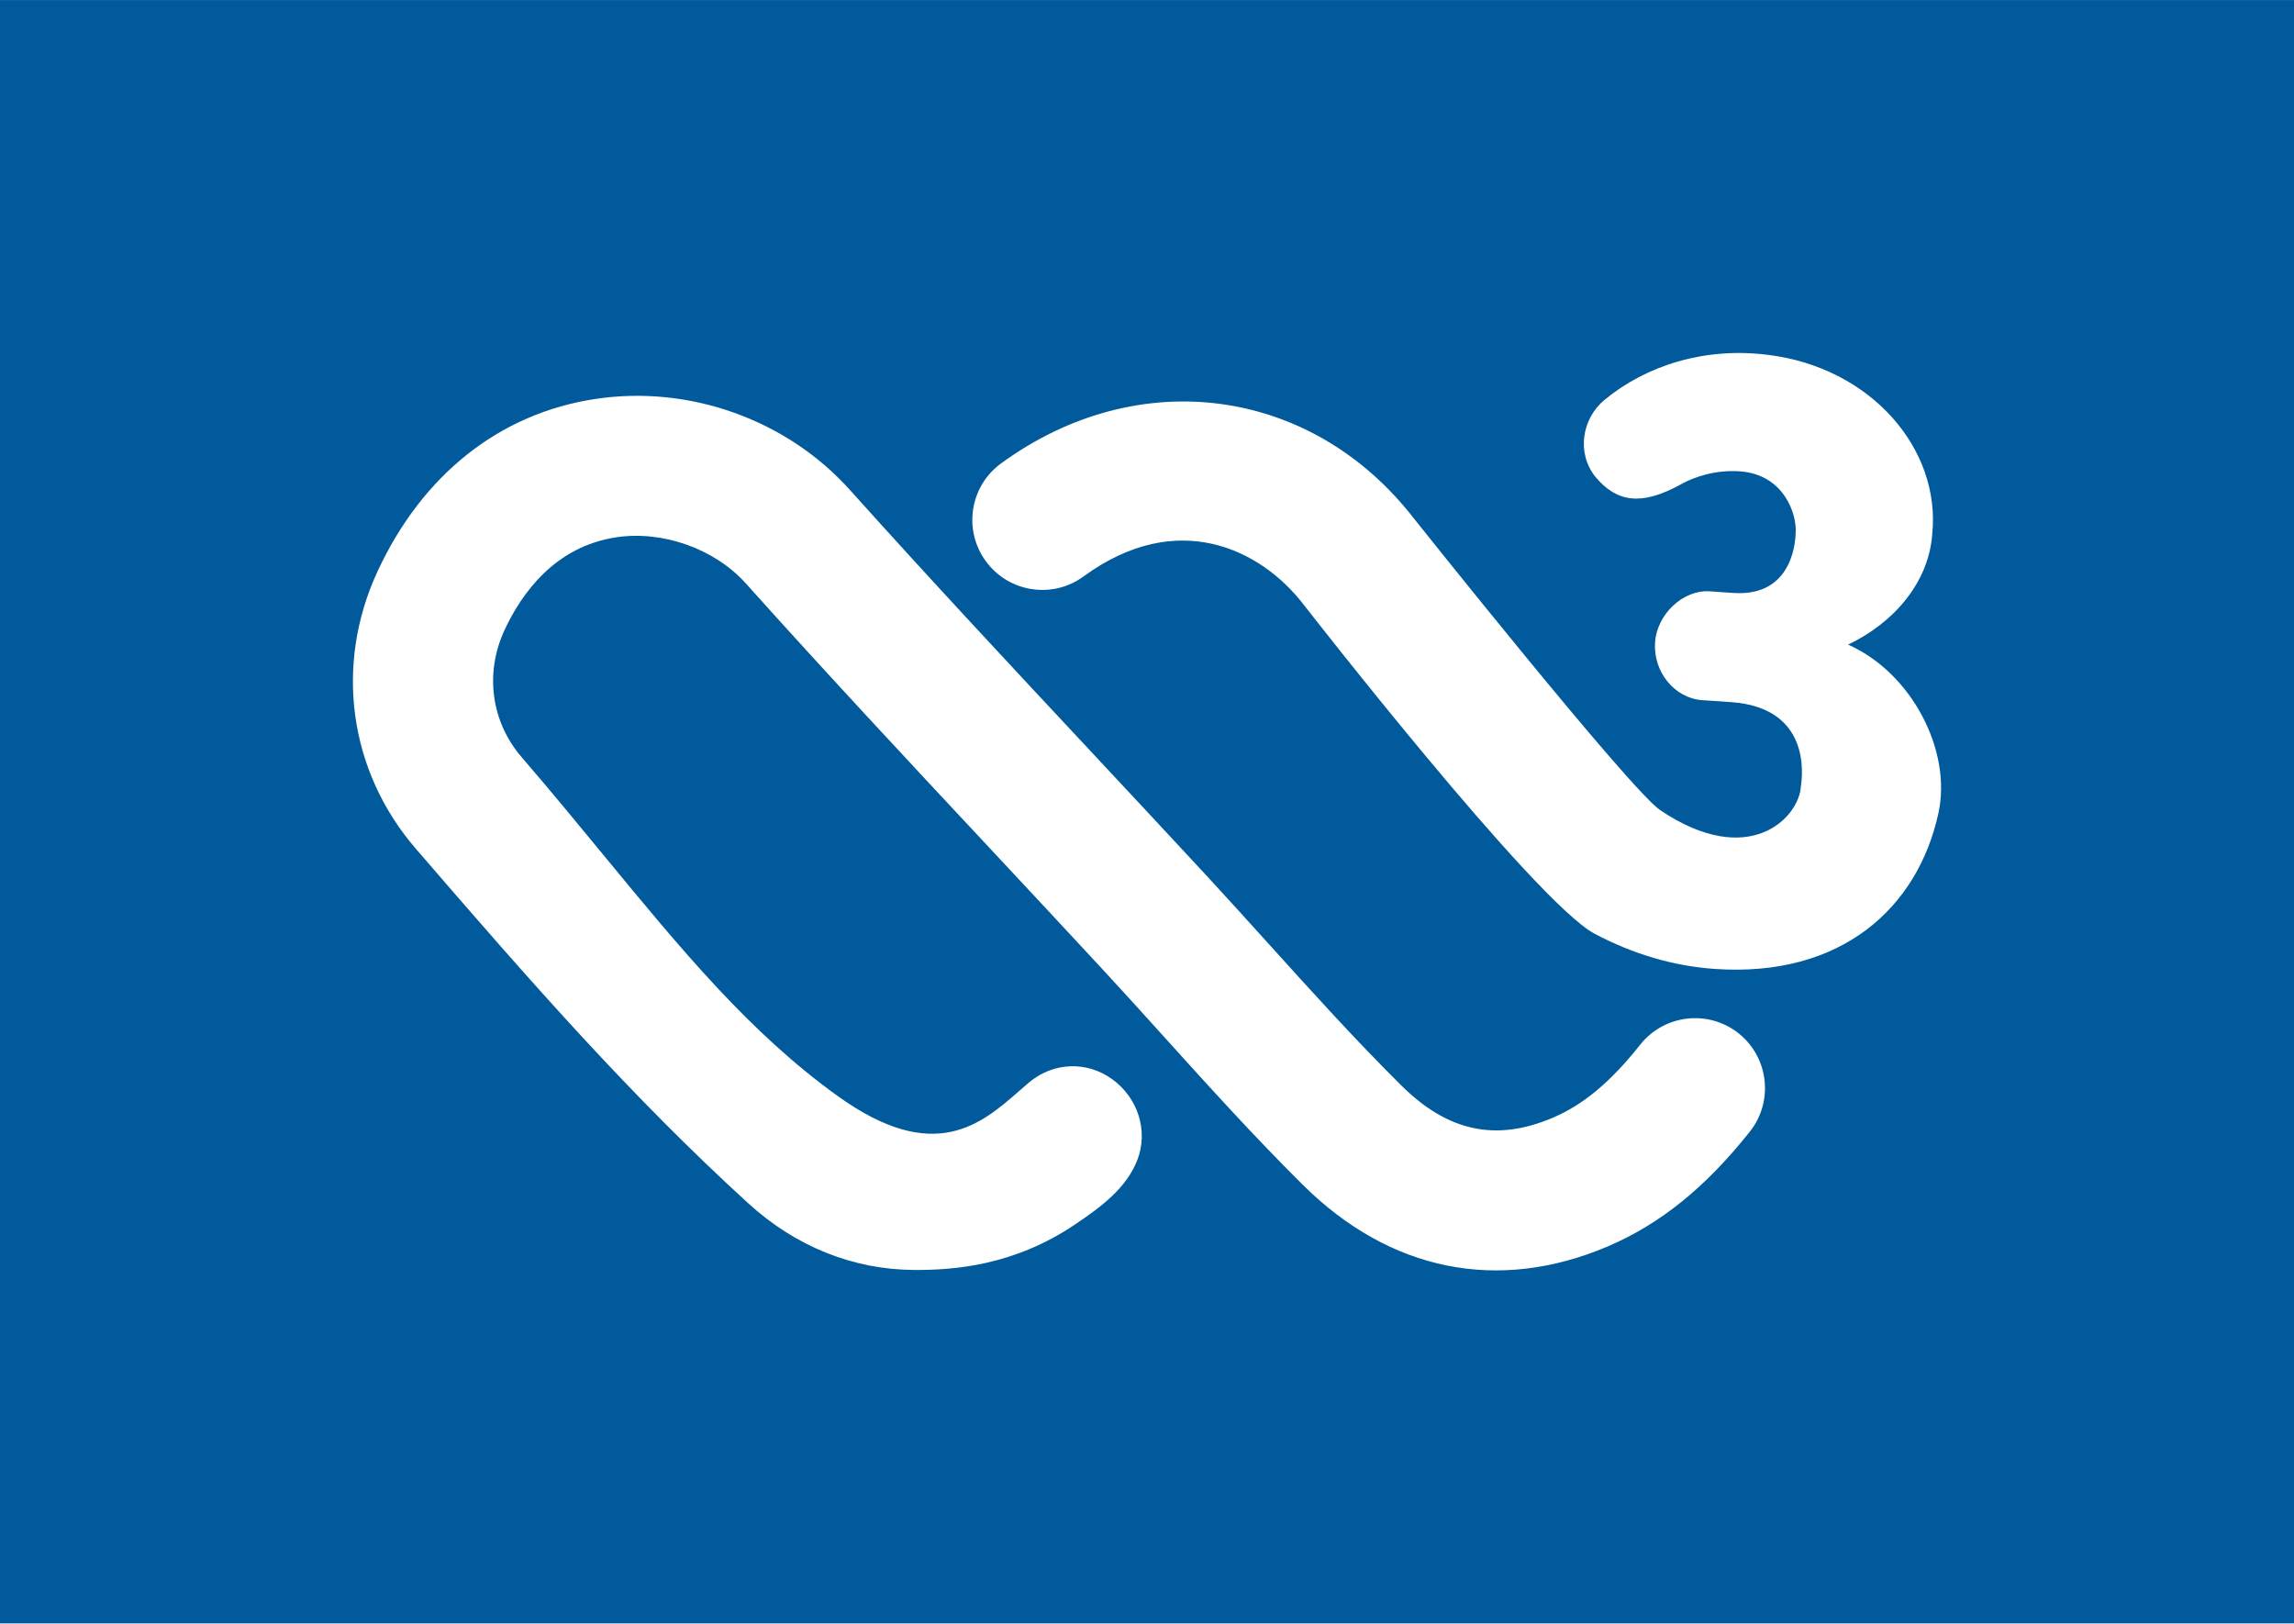
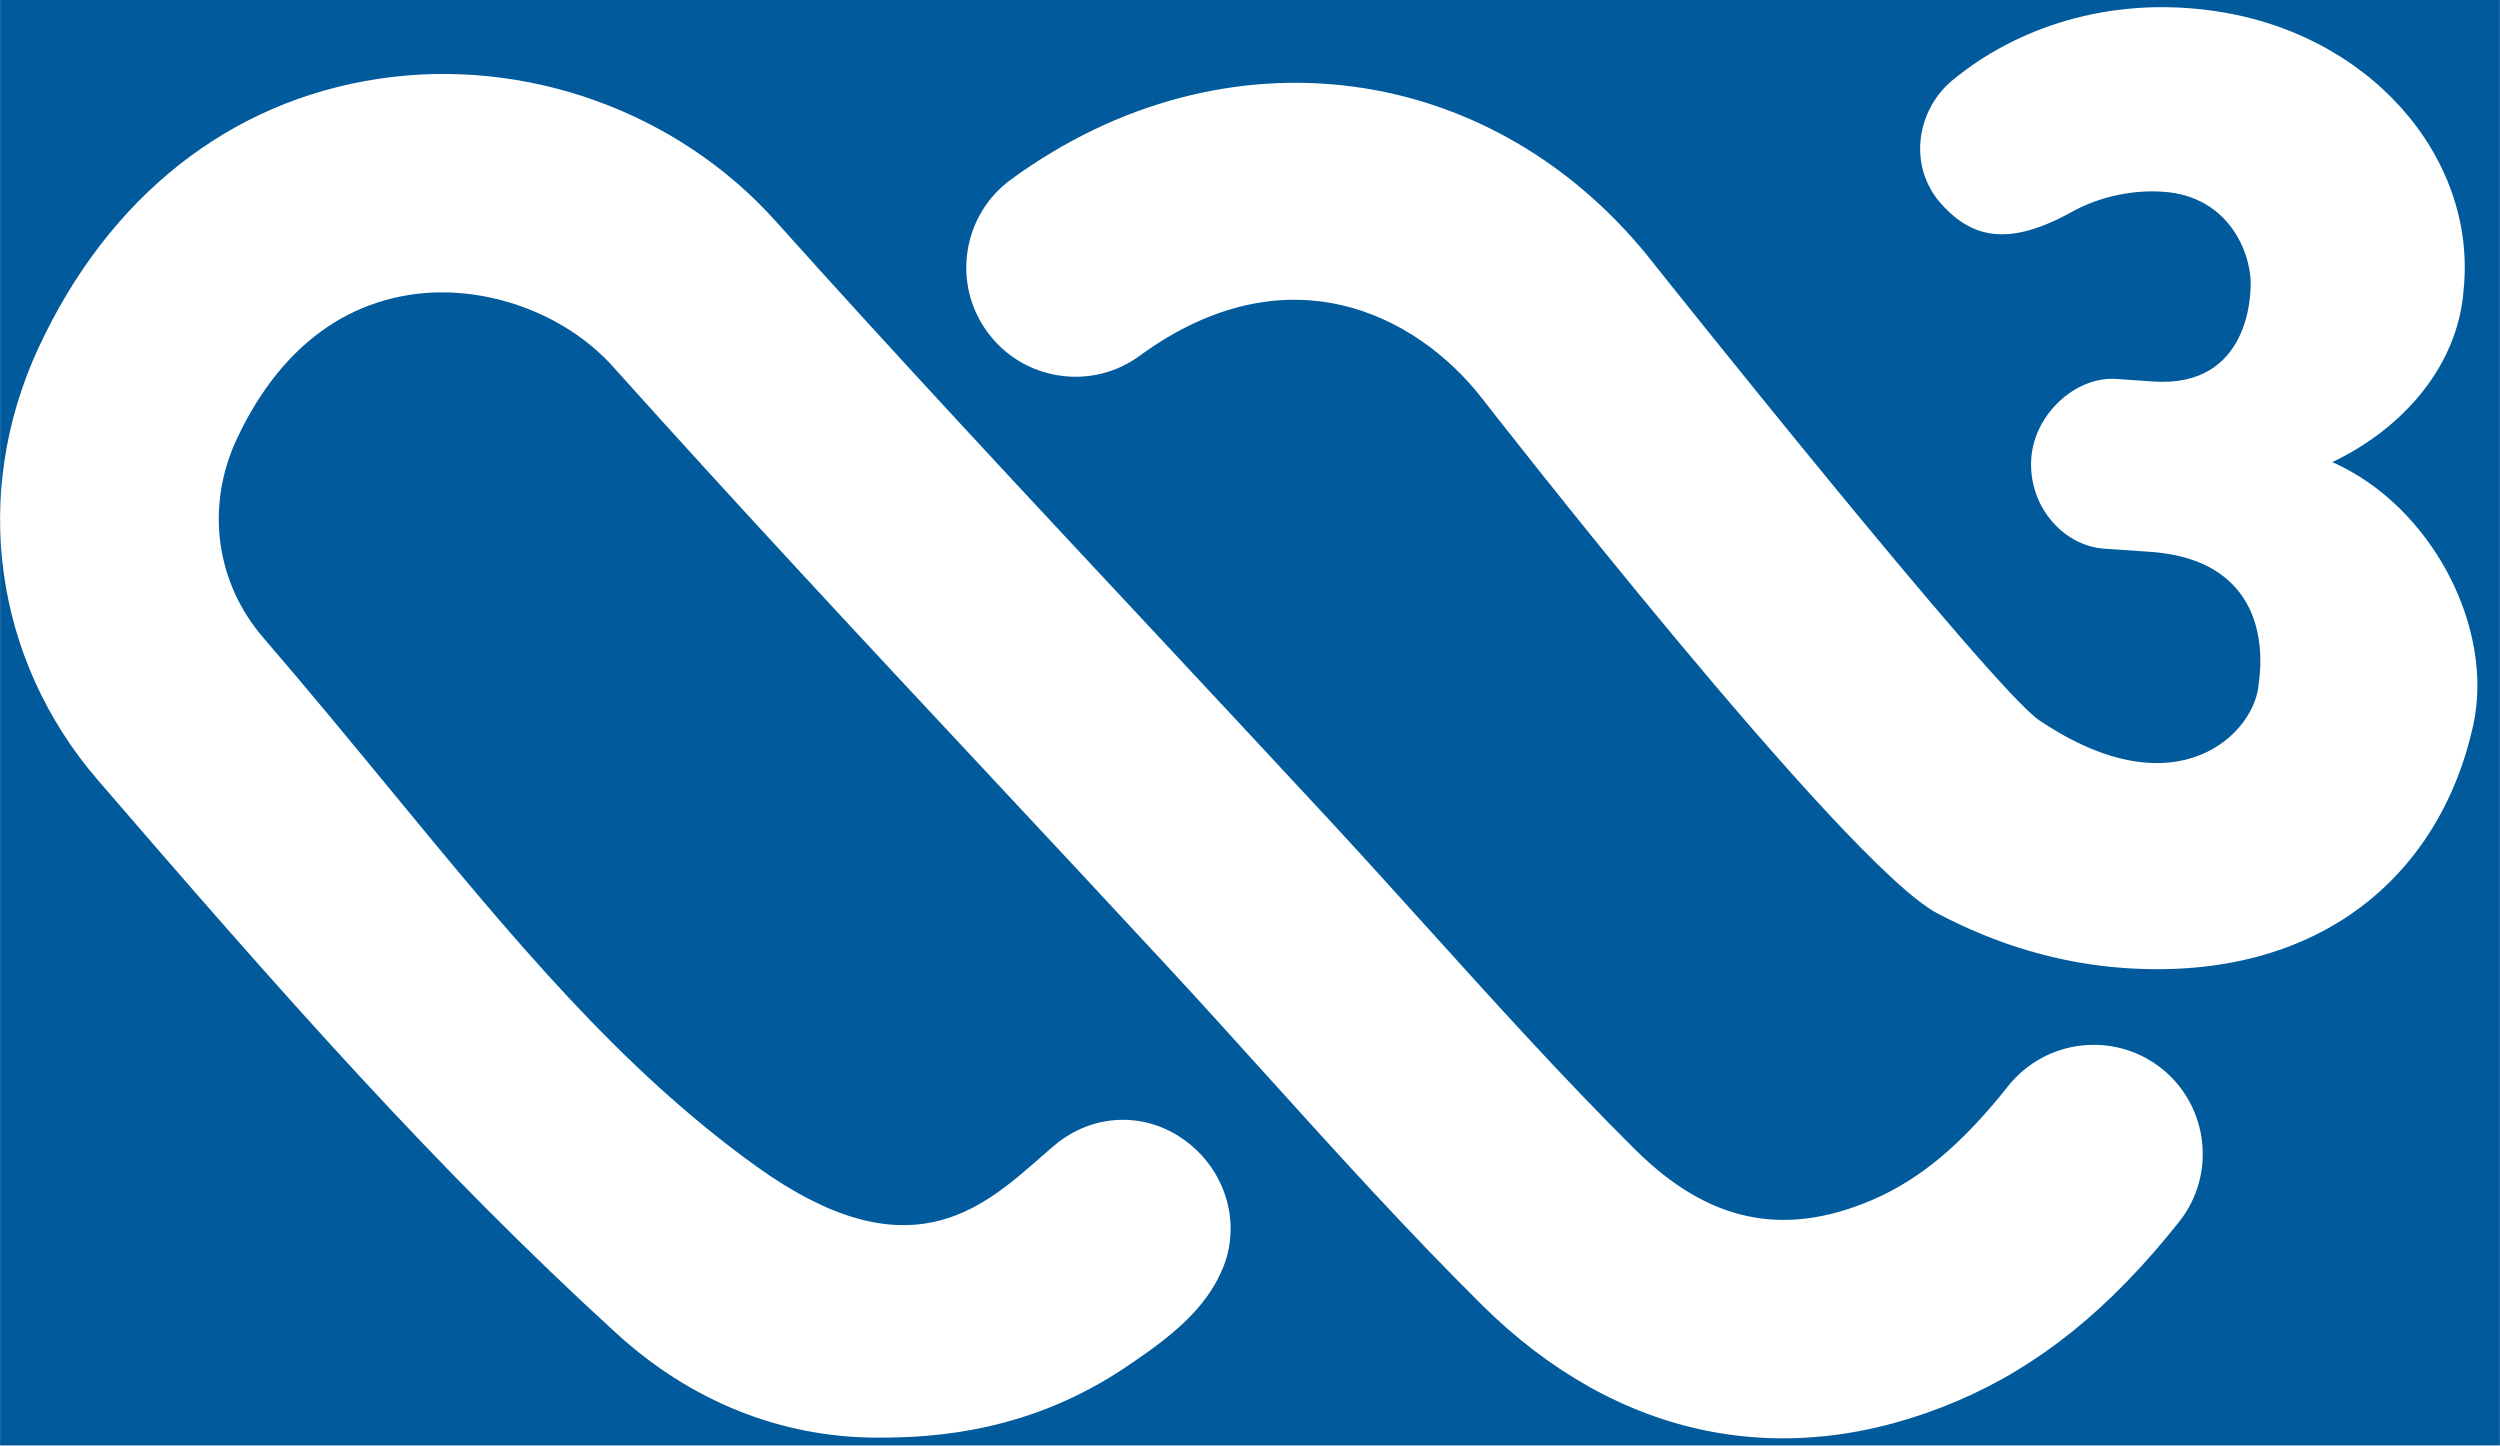
- <svg xmlns="http://www.w3.org/2000/svg" id="Layer_1" width="4.999in" height="3.538in" version="1.1" viewBox="0 0 359.953 254.736">
-   <defs id="defs1" />
-   <rect style="fill:#005a9c;stroke-width:110.755" id="rect1" width="359.953" height="254.736" x="0" y="0" />
-   <g id="g1" transform="matrix(0.6985126,0,0,0.6985126,55.37562,54.66458)" style="fill:#ffffff">
-     <path d="m 311.265,153.863 c -6.788,-5.388 -16.698,-4.242 -22.086,2.546 -6.674,8.414 -12.735,13.479 -19.645,16.426 -12.744,5.423 -23.546,3.131 -33.99,-7.216 -10.234,-10.138 -20.205,-21.184 -29.879,-31.891 -4.732,-5.239 -9.472,-10.487 -14.274,-15.674 -8.204,-8.86 -16.452,-17.686 -24.692,-26.52 L 165.973,90.756 C 148.051,71.574 129.525,51.736 111.656,31.812 97.486,16.006 75.593,8.178 54.531,11.344 33.005,14.563 15.6,28.339 5.515,50.127 c -9.717,20.983 -6.429,44.827 8.572,62.224 26.389,30.605 48.65,55.909 74.723,79.709 10.662,9.726 23.564,14.904 37.305,14.974 8.913,0.044 22.348,-0.962 36.054,-10.19 6,-4.041 11.589,-8.196 14.047,-14.537 2.502,-6.49 0.166,-13.951 -5.694,-18.158 -5.685,-4.093 -13.146,-3.805 -18.569,0.7 -0.682,0.568 -1.426,1.225 -2.239,1.933 -8.519,7.461 -19.121,16.75 -40.734,1.233 C 89.177,153.793 73.844,135.154 56.08,113.567 50.289,106.534 44.298,99.257 37.895,91.822 31.055,83.889 29.577,72.974 34.038,63.326 37.93,54.929 45.443,44.486 59.193,42.43 c 10.417,-1.566 22.094,2.597 29.065,10.365 18.018,20.1 36.684,40.095 54.737,59.416 8.458,9.053 16.916,18.114 25.331,27.202 4.715,5.091 9.368,10.242 14.091,15.473 9.919,10.977 20.17,22.322 30.998,33.054 19.549,19.374 43.847,24.281 68.452,13.811 11.817,-5.047 21.972,-13.243 31.943,-25.811 5.379,-6.779 4.242,-16.68 -2.545,-22.077 z" id="path1" />
-     <path d="m 335.859,66.548 c 10.164,-4.82 18.158,-13.89 18.919,-24.893 1.933,-19.103 -13.793,-37.383 -36.929,-40.209 -14.204,-1.802 -27.386,2.406 -36.727,10.146 -4.994,4.155 -6.341,11.843 -2.012,17.266 4.732,5.642 10.19,6.63 19.121,1.723 3.201,-1.819 8.012,-3.333 13.304,-2.965 9.98,0.691 12.84,9.683 12.56,13.767 -0.044,0.604 0.018,14.528 -14.038,13.557 l -5.301,-0.367 c -5.904,-0.403 -11.808,5.117 -12.245,11.432 -0.473,6.718 4.443,12.587 10.557,13.015 l 6.516,0.446 c 17.931,1.242 16.059,16.461 15.683,18.893 -0.35,6.997 -11.581,18.866 -31.611,5.37 -6.796,-4.574 -55.27,-65.46 -55.27,-65.46 -22.969,-29.695 -61.997,-34.926 -92.794,-12.429 -3.385,2.475 -5.616,6.123 -6.263,10.278 -0.639,4.146 0.367,8.301 2.843,11.685 2.475,3.385 6.123,5.616 10.269,6.263 4.172,0.647 8.309,-0.367 11.694,-2.843 21.009,-15.35 39.736,-6.201 49.366,6.254 0,0 52.043,66.939 65.443,74.032 8.694,4.601 17.773,7.26 27.001,7.898 28.322,1.959 45.57,-13.645 50.224,-35.022 3.052,-14.012 -6.009,-31.523 -20.31,-37.838 z" id="path2" />
-   </g>
+ <svg xmlns="http://www.w3.org/2000/svg" id="Layer_1" width="5in" height="2.891in" version="1.1" viewBox="0 0 360 208.166">
+   <defs id="defs7" />
+   <rect style="stroke-width:1.989;fill:#005a9c;" id="rect165" width="360" height="208.152" x="0" y="-1.7763568e-15" />
+   <path d="M311.265,153.863c-6.788-5.388-16.698-4.242-22.086,2.546-6.674,8.414-12.735,13.479-19.645,16.426-12.744,5.423-23.546,3.131-33.99-7.216-10.234-10.138-20.205-21.184-29.879-31.891-4.732-5.239-9.472-10.487-14.274-15.674-8.204-8.86-16.452-17.686-24.692-26.52l-.726-.779c-17.922-19.181-36.447-39.019-54.317-58.944-14.169-15.805-36.062-23.634-57.125-20.467C33.005,14.563,15.6,28.339,5.515,50.127c-9.717,20.983-6.429,44.827,8.572,62.224,26.389,30.605,48.65,55.909,74.723,79.709,10.662,9.726,23.564,14.904,37.305,14.974,8.913.044,22.348-.962,36.054-10.19,6-4.041,11.589-8.196,14.047-14.537,2.502-6.49.166-13.951-5.694-18.158-5.685-4.093-13.146-3.805-18.569.7-.682.568-1.426,1.225-2.239,1.933-8.519,7.461-19.121,16.75-40.734,1.233-19.802-14.222-35.135-32.861-52.9-54.448-5.79-7.033-11.782-14.31-18.184-21.745-6.84-7.933-8.318-18.849-3.857-28.497,3.892-8.397,11.406-18.84,25.156-20.896,10.417-1.566,22.094,2.597,29.065,10.365,18.018,20.1,36.684,40.095,54.737,59.416,8.458,9.053,16.916,18.114,25.331,27.202,4.715,5.091,9.368,10.242,14.091,15.473,9.919,10.977,20.17,22.322,30.998,33.054,19.549,19.374,43.847,24.281,68.452,13.811,11.817-5.047,21.972-13.243,31.943-25.811,5.379-6.779,4.242-16.68-2.545-22.077Z" id="path1" style="fill:#ffffff" />
+   <path d="M335.859,66.548c10.164-4.82,18.158-13.89,18.919-24.893,1.933-19.103-13.793-37.383-36.929-40.209-14.204-1.802-27.386,2.406-36.727,10.146-4.994,4.155-6.341,11.843-2.012,17.266,4.732,5.642,10.19,6.63,19.121,1.723,3.201-1.819,8.012-3.333,13.304-2.965,9.98.691,12.84,9.683,12.56,13.767-.044.604.018,14.528-14.038,13.557l-5.301-.367c-5.904-.403-11.808,5.117-12.245,11.432-.473,6.718,4.443,12.587,10.557,13.015l6.516.446c17.931,1.242,16.059,16.461,15.683,18.893-.35,6.997-11.581,18.866-31.611,5.37-6.796-4.574-55.27-65.46-55.27-65.46-22.969-29.695-61.997-34.926-92.794-12.429-3.385,2.475-5.616,6.123-6.263,10.278-.639,4.146.367,8.301,2.843,11.685,2.475,3.385,6.123,5.616,10.269,6.263,4.172.647,8.309-.367,11.694-2.843,21.009-15.35,39.736-6.201,49.366,6.254,0,0,52.043,66.939,65.443,74.032,8.694,4.601,17.773,7.26,27.001,7.898,28.322,1.959,45.57-13.645,50.224-35.022,3.052-14.012-6.009-31.523-20.31-37.838Z" id="path2" style="fill:#ffffff" />
</svg>
